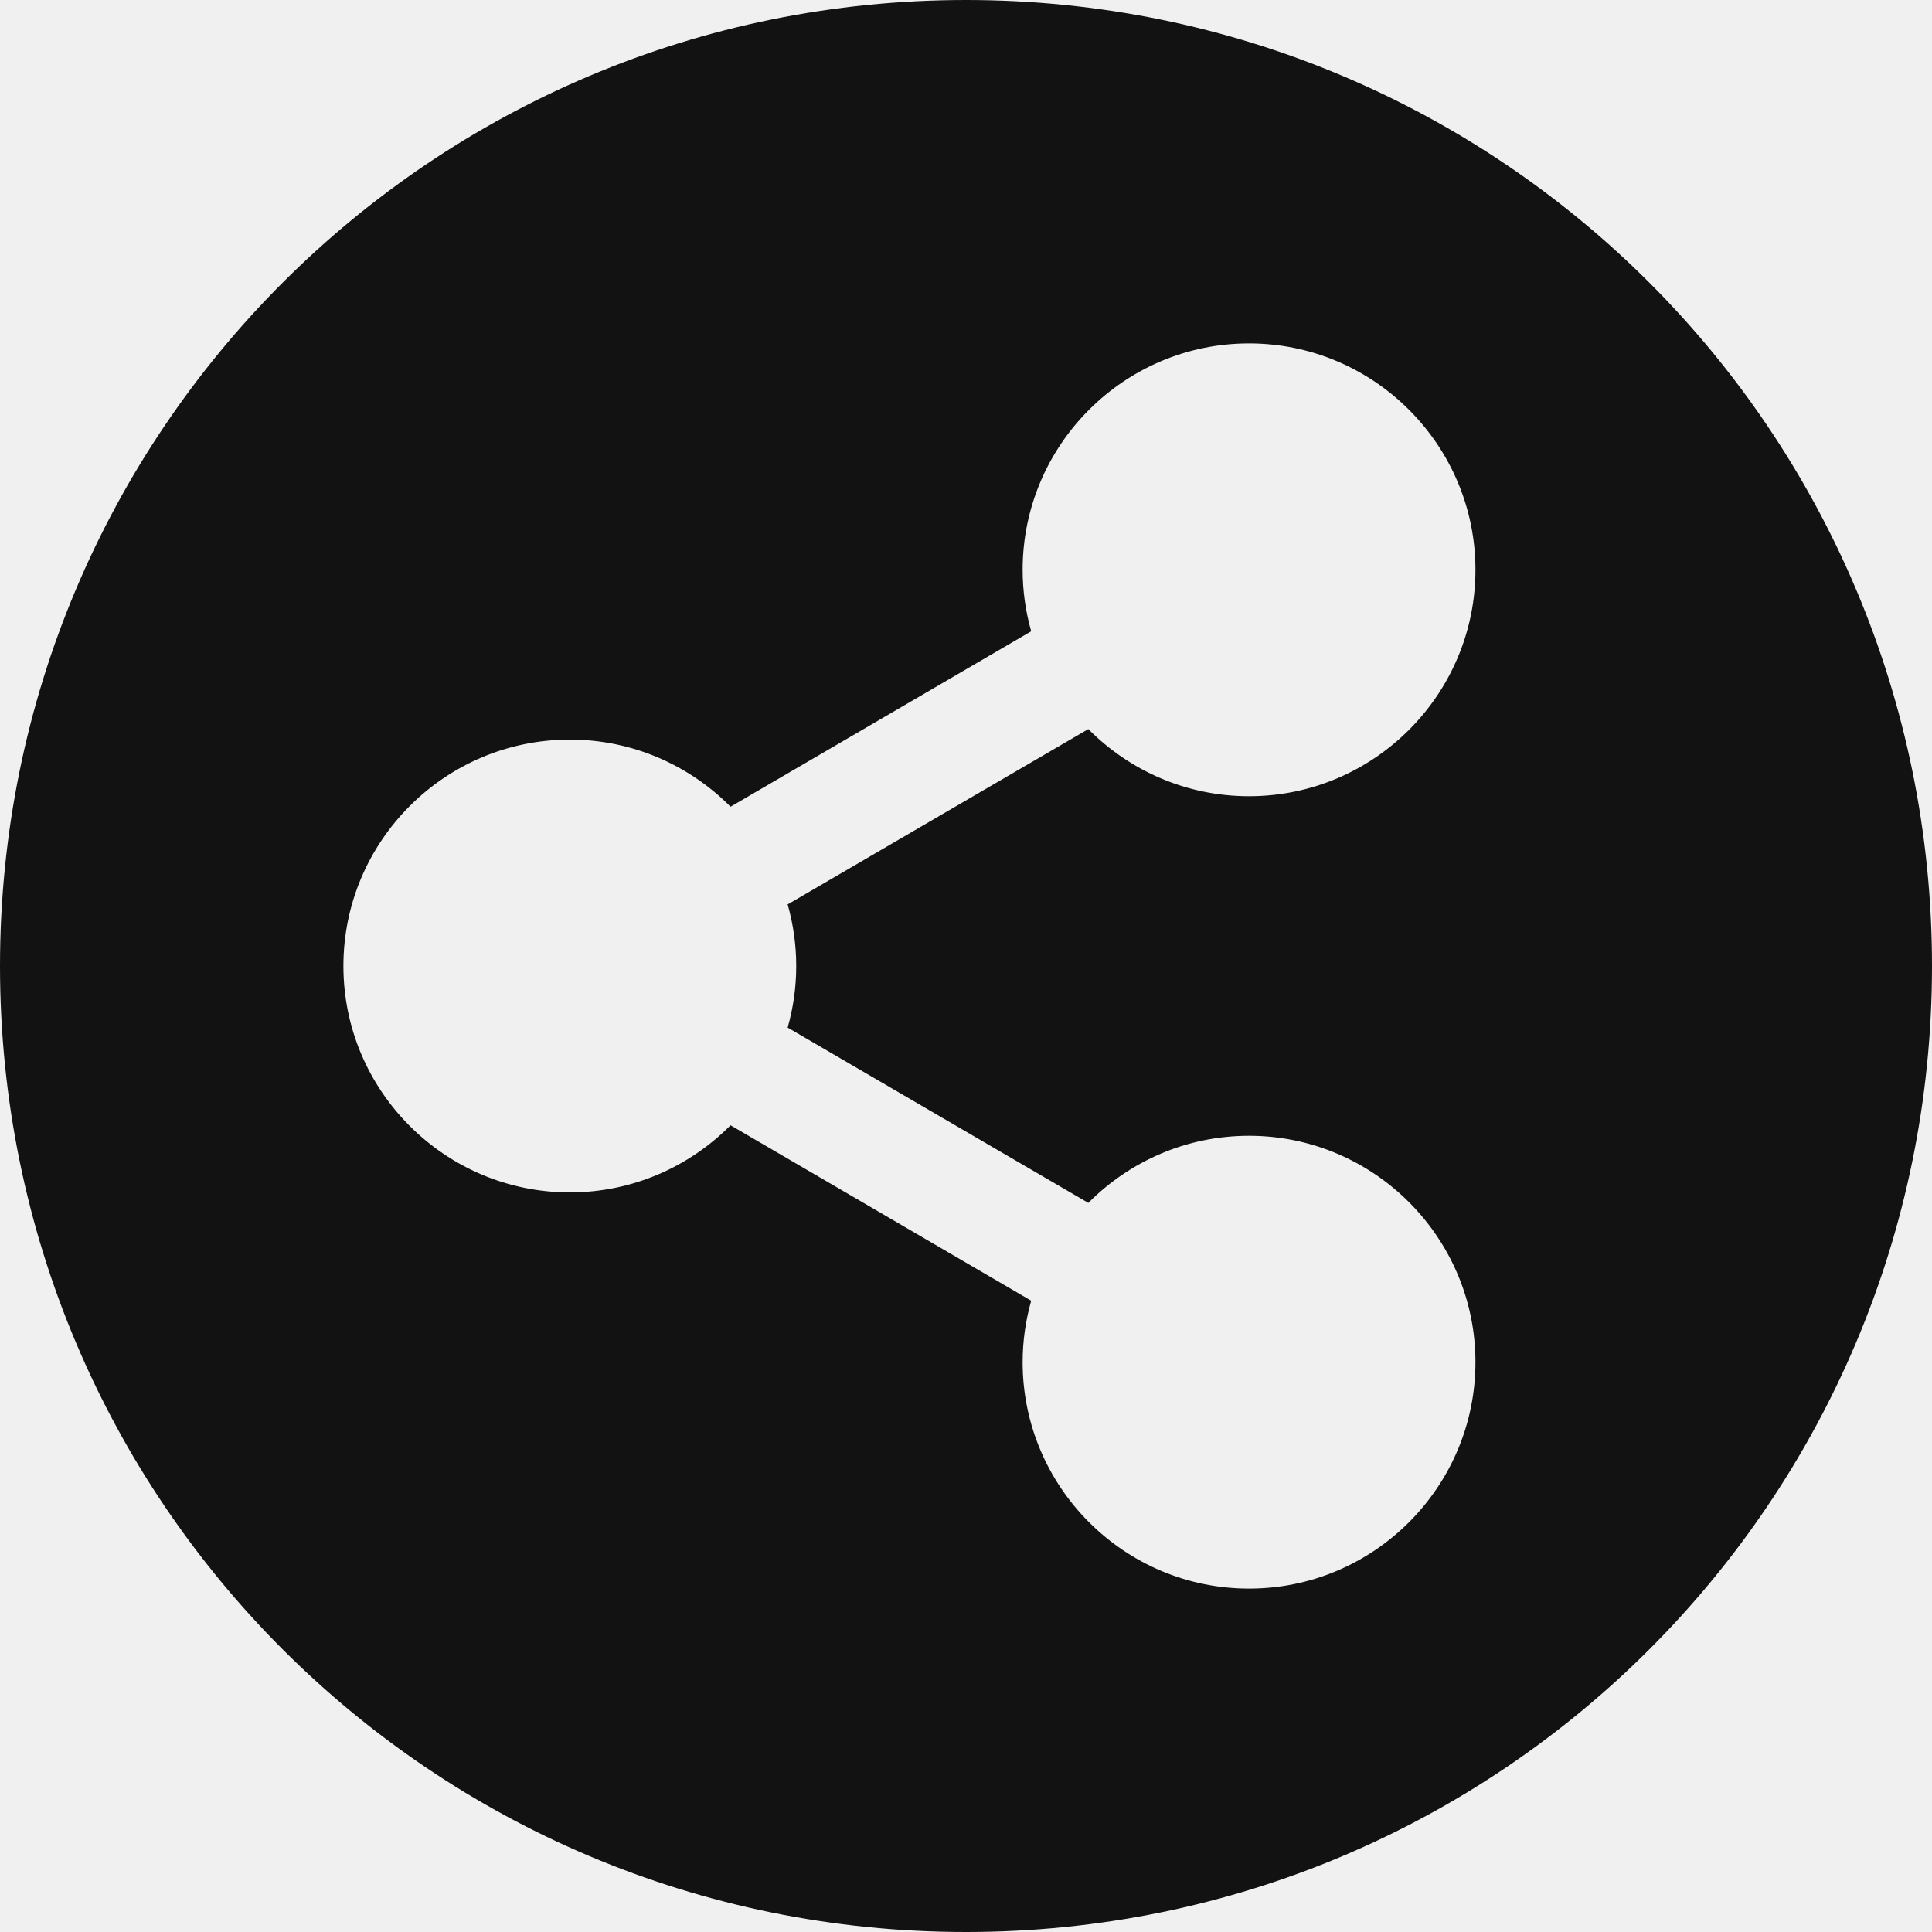
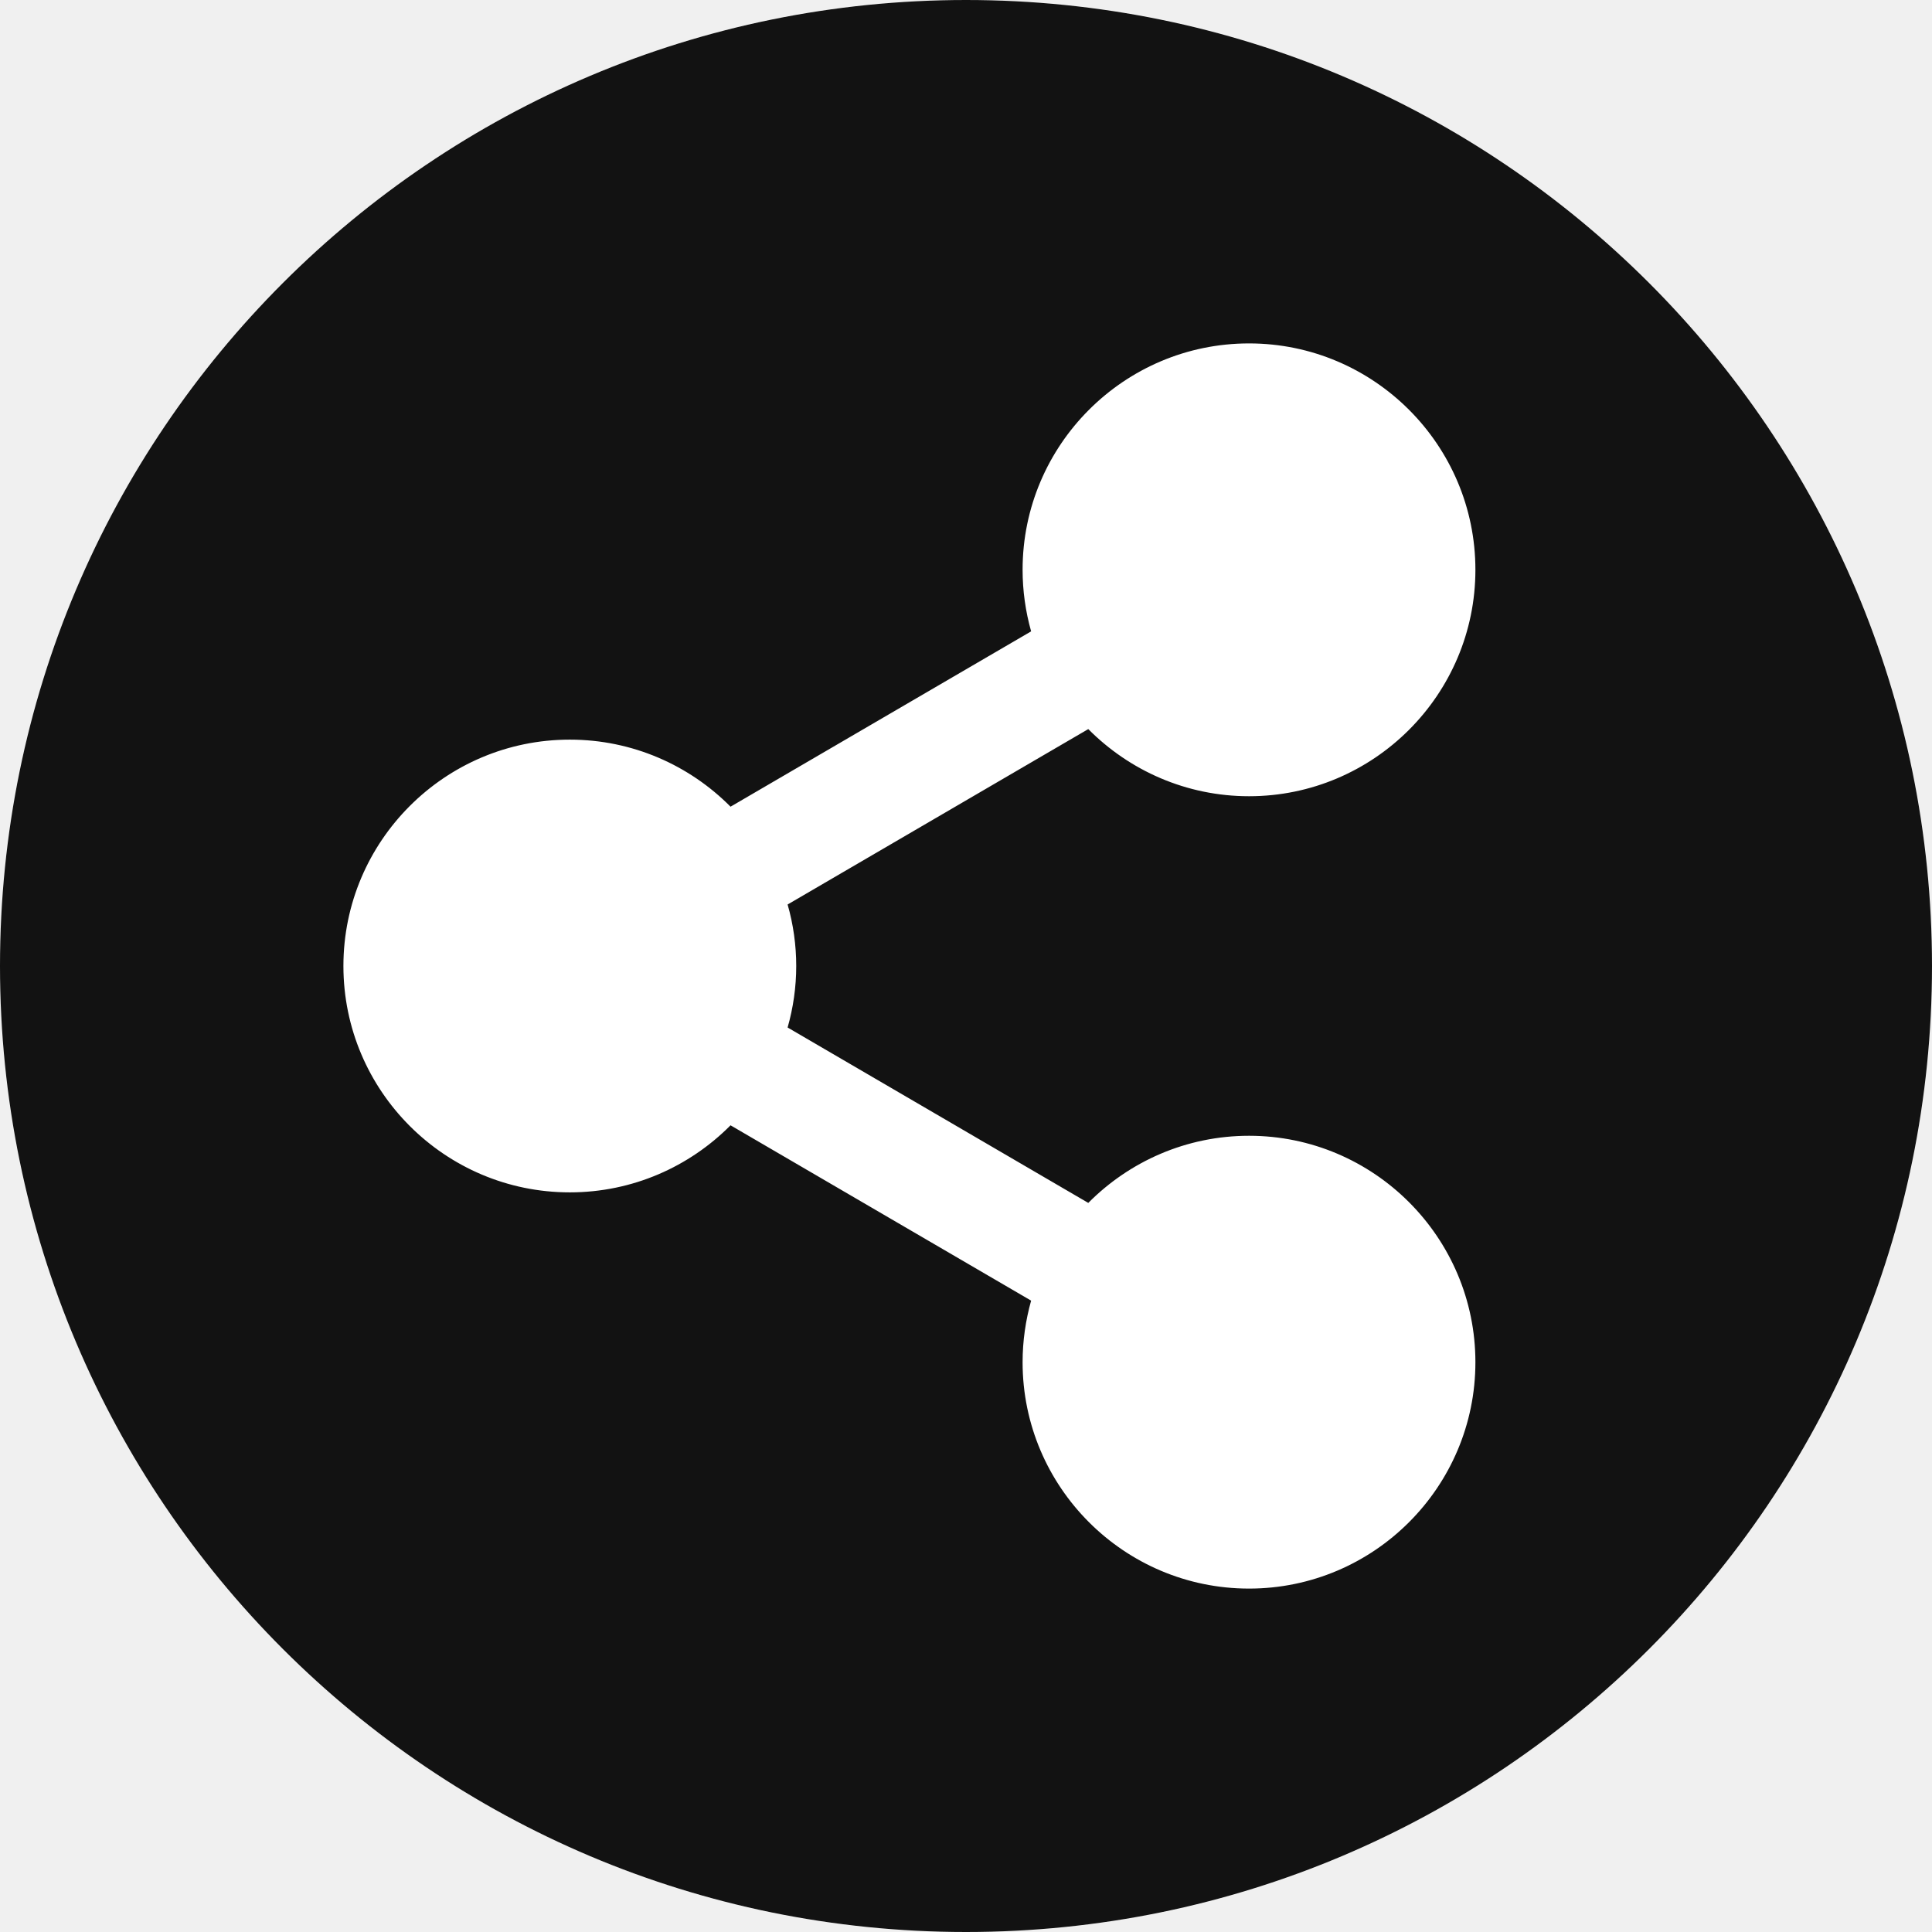
- <svg xmlns="http://www.w3.org/2000/svg" width="16" height="16" viewBox="0 0 16 16" fill="none">
-   <g clip-path="url(#clip0_1443_398)">
-     <path d="M8 0C3.576 0 0 3.575 0 8C0 12.424 3.575 16 8 16C12.424 16 16 12.425 16 8C16 3.576 12.425 0 8 0ZM6.594 8C6.594 8.177 6.569 8.348 6.523 8.51L9.013 9.962C9.353 9.619 9.824 9.406 10.344 9.406C11.377 9.406 12.219 10.248 12.219 11.281C12.219 12.315 11.377 13.156 10.344 13.156C9.31 13.156 8.469 12.315 8.469 11.281C8.469 11.105 8.494 10.934 8.54 10.772L6.05 9.319C5.71 9.662 5.239 9.875 4.719 9.875C3.685 9.875 2.844 9.034 2.844 8C2.844 6.966 3.685 6.125 4.719 6.125C5.239 6.125 5.71 6.338 6.05 6.681L8.54 5.228C8.493 5.063 8.469 4.891 8.469 4.719C8.469 3.685 9.31 2.844 10.344 2.844C11.377 2.844 12.219 3.685 12.219 4.719C12.219 5.753 11.377 6.594 10.344 6.594C9.824 6.594 9.353 6.381 9.013 6.038L6.523 7.49C6.57 7.656 6.594 7.828 6.594 8Z" fill="#121212" />
+ <svg xmlns="http://www.w3.org/2000/svg" width="24" height="24" viewBox="0 0 24 24" fill="none">
+   <g clip-path="url(#clip0_1510_31)">
+     <rect width="24" height="24" rx="12" fill="white" />
+     <path d="M12 0C5.363 0 0 5.362 0 12C0 18.637 5.362 24 12 24C18.637 24 24 18.638 24 12C24 5.363 18.638 0 12 0ZM9.891 12C9.891 12.265 9.853 12.521 9.784 12.764L13.519 14.943C14.029 14.429 14.736 14.109 15.516 14.109C17.066 14.109 18.328 15.371 18.328 16.922C18.328 18.473 17.066 19.734 15.516 19.734C13.965 19.734 12.703 18.473 12.703 16.922C12.703 16.657 12.741 16.401 12.809 16.157L9.075 13.979C8.565 14.493 7.858 14.812 7.078 14.812C5.527 14.812 4.266 13.551 4.266 12C4.266 10.449 5.527 9.188 7.078 9.188C7.858 9.188 8.565 9.507 9.075 10.021L12.809 7.843C12.739 7.594 12.703 7.337 12.703 7.078C12.703 5.527 13.965 4.266 15.516 4.266C17.066 4.266 18.328 5.527 18.328 7.078C18.328 8.629 17.066 9.891 15.516 9.891C14.736 9.891 14.029 9.571 13.519 9.057L9.784 11.236C9.855 11.484 9.891 11.742 9.891 12Z" fill="#121212" />
  </g>
  <defs>
-     <clipPath id="clip0_1443_398">
-       <rect width="16" height="16" fill="white" />
+     <clipPath id="clip0_1510_31">
+       <rect width="24" height="24" rx="12" fill="white" />
    </clipPath>
  </defs>
</svg>
